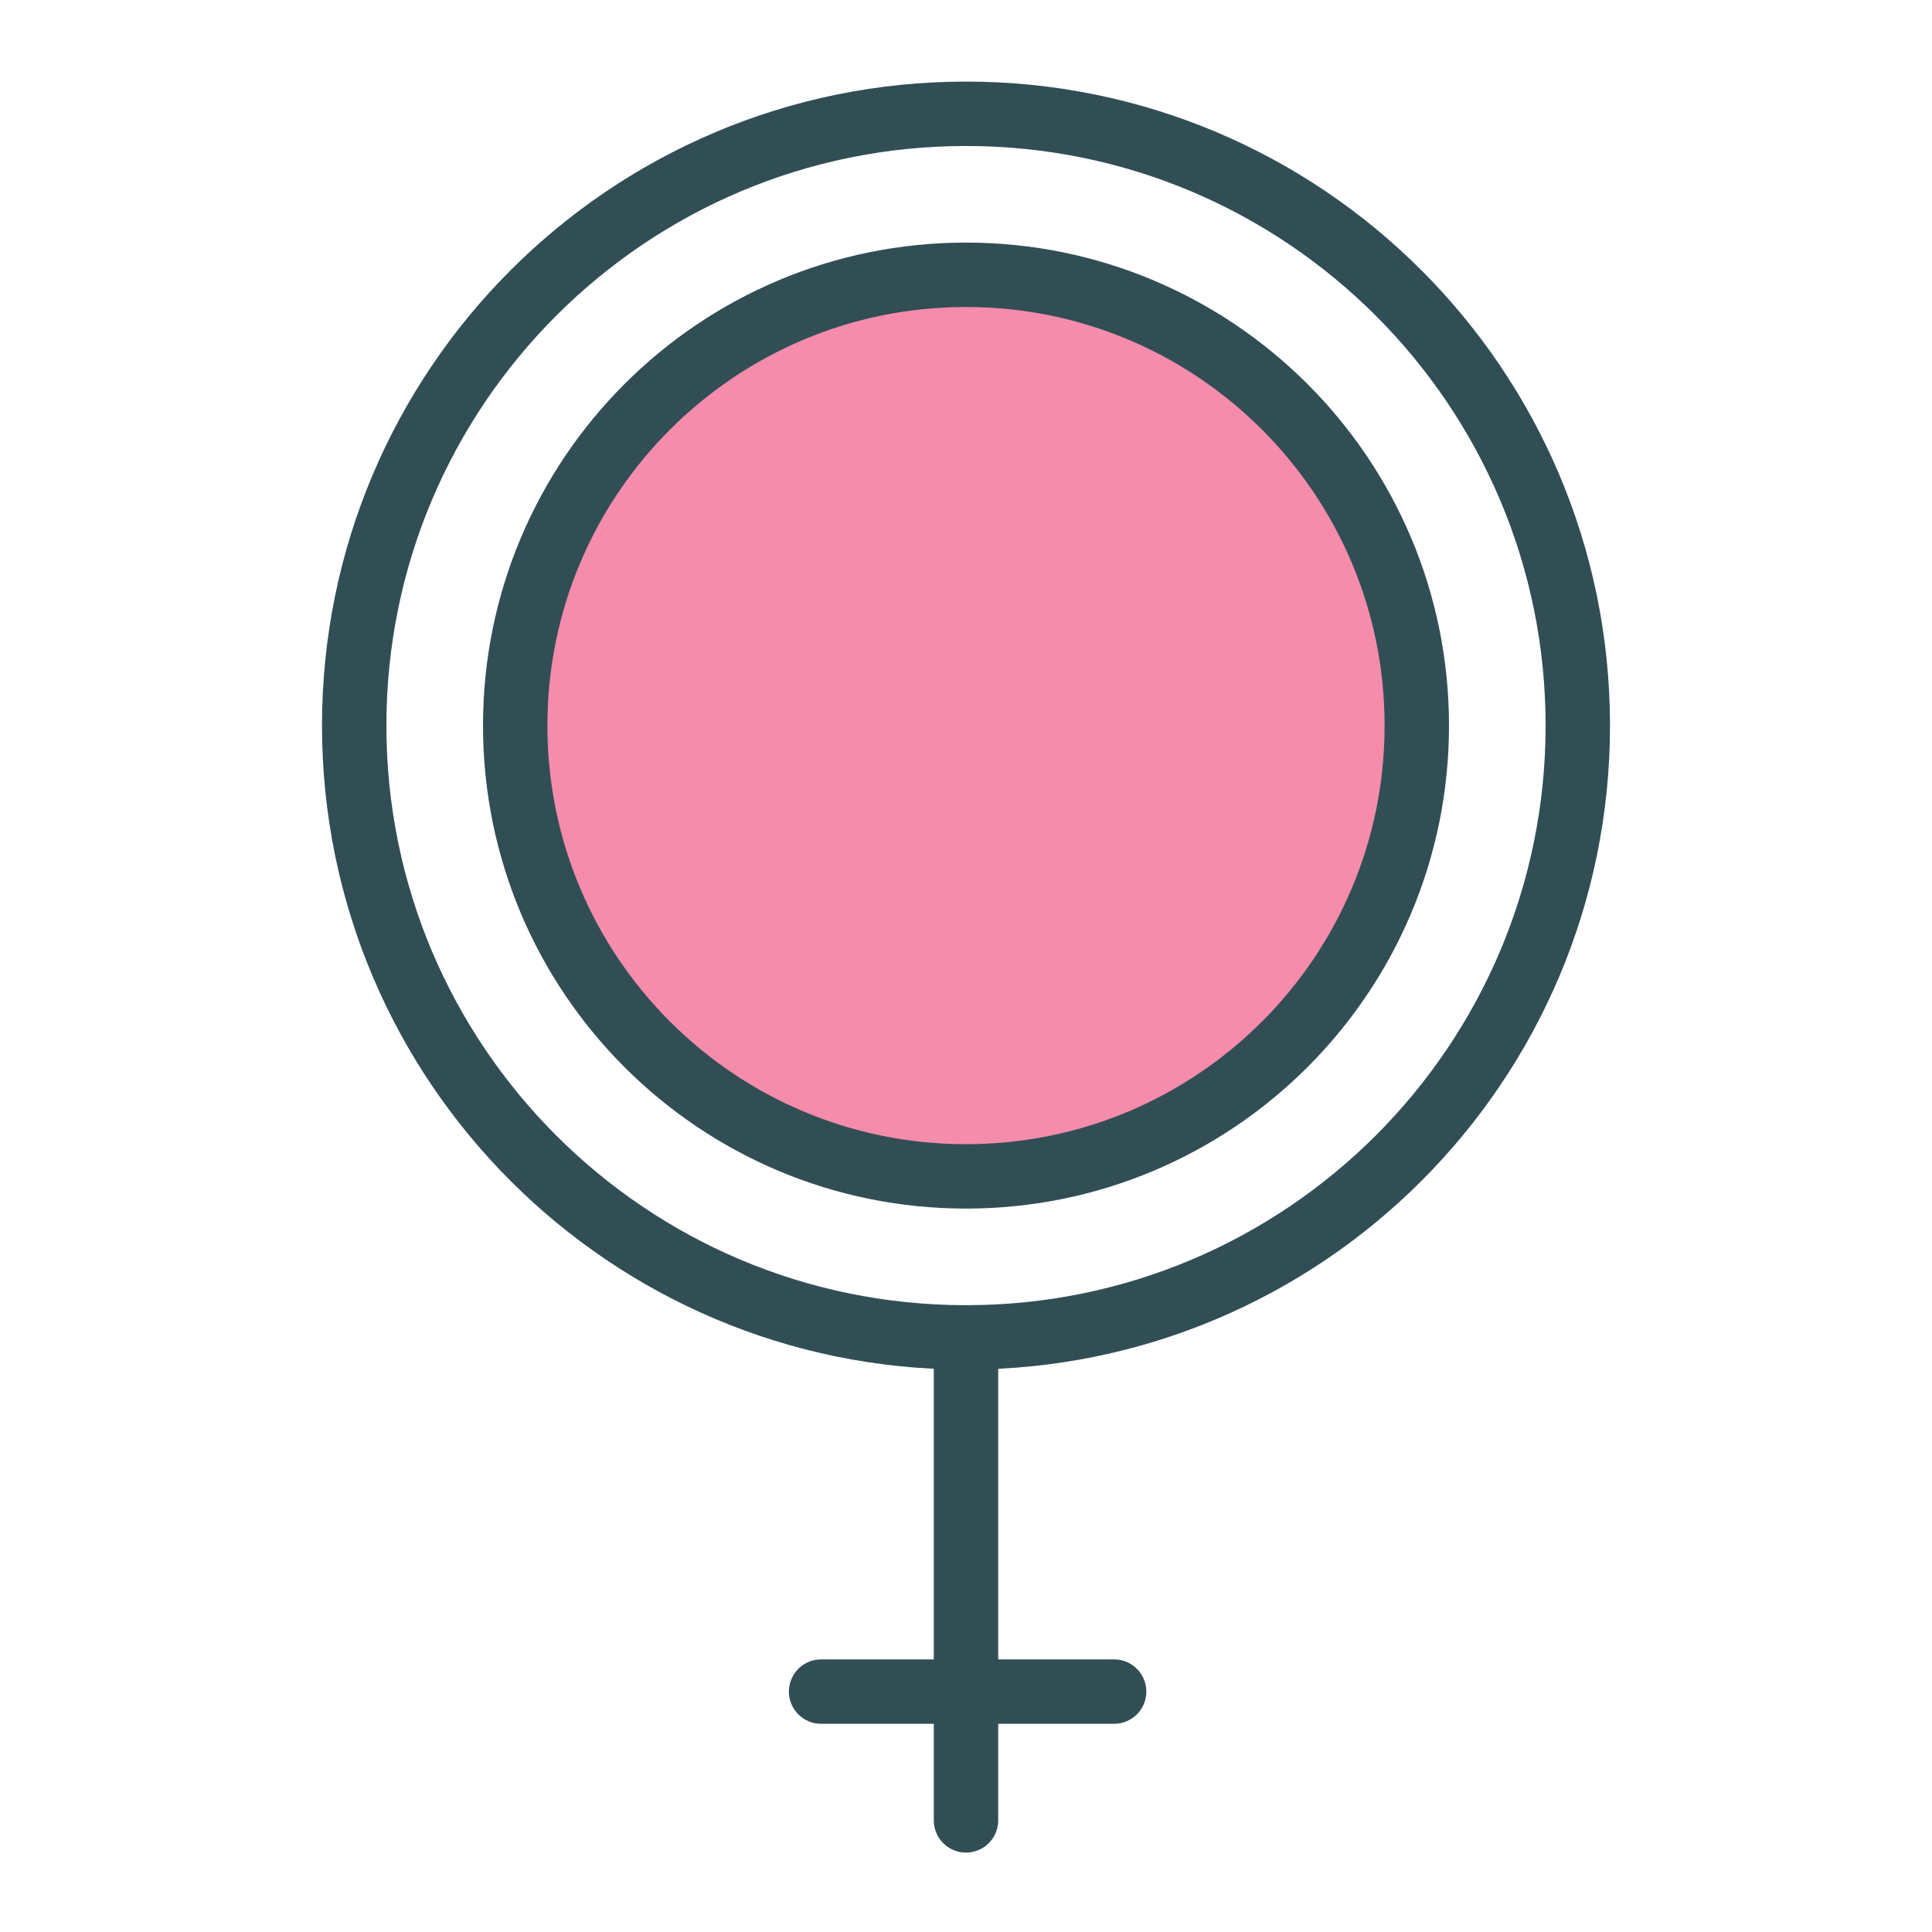
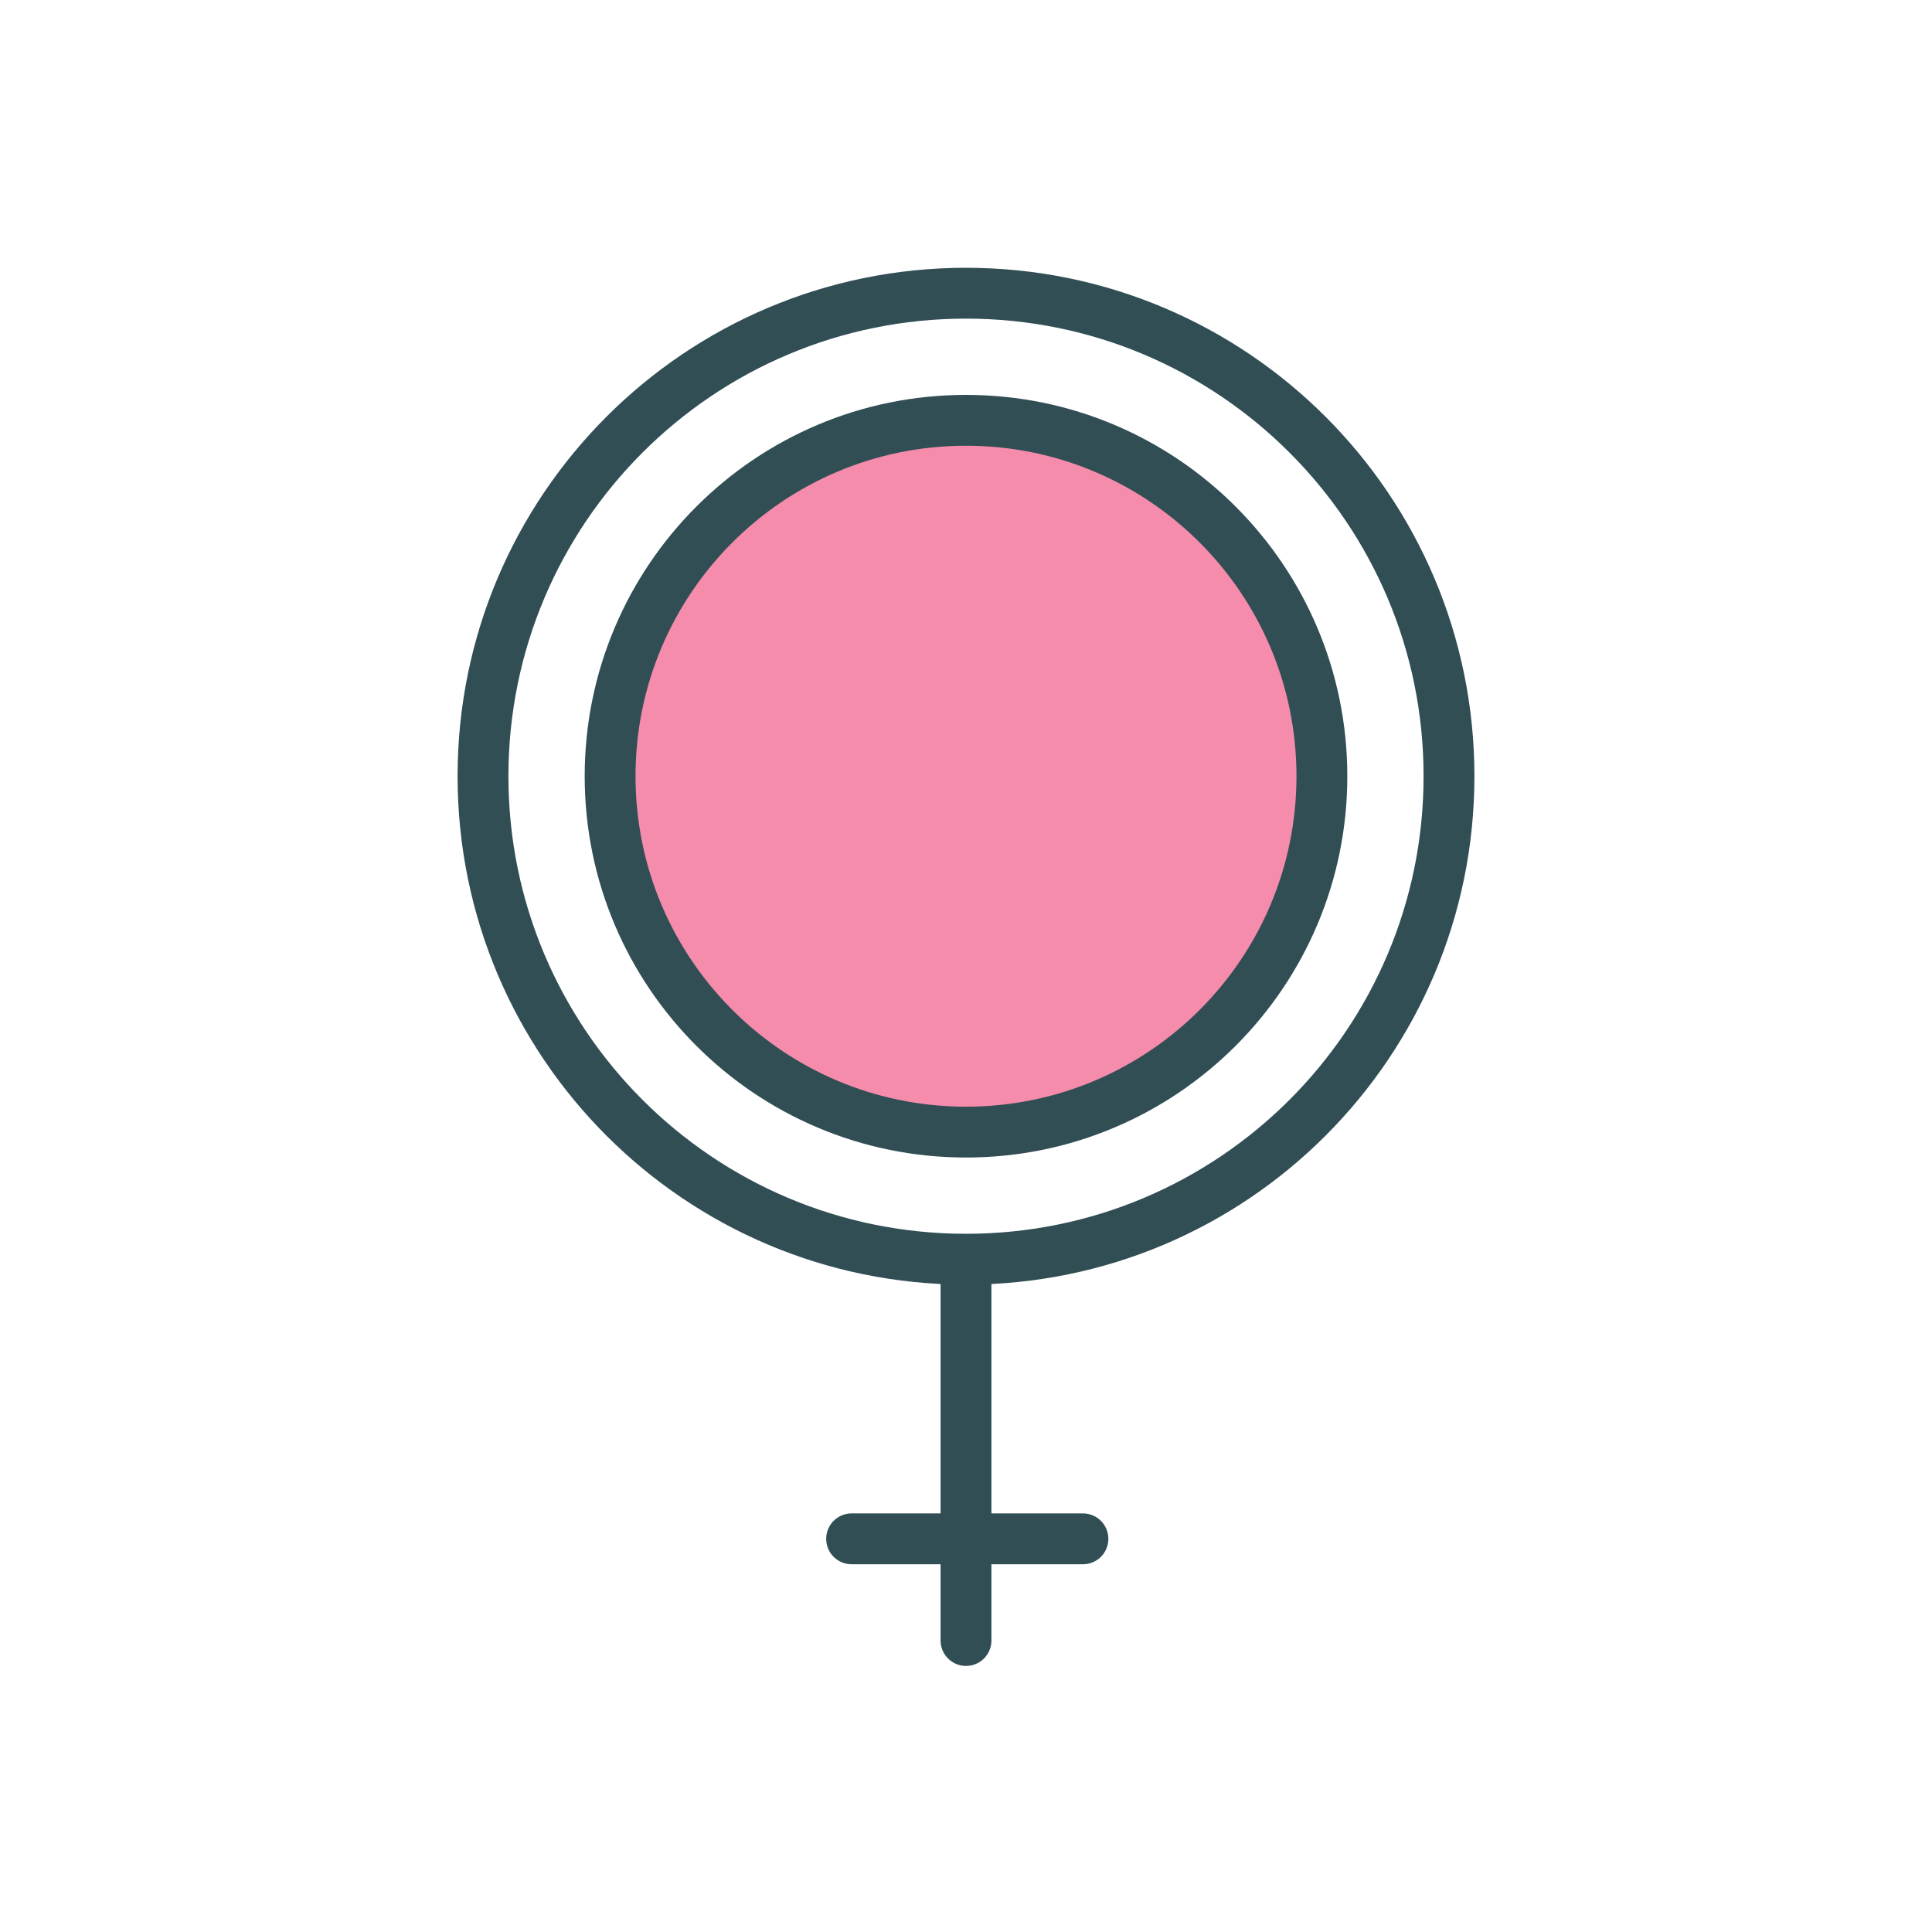
- <svg xmlns="http://www.w3.org/2000/svg" enable-background="new 0 0 60 60" viewBox="0 0 60 60">
-   <path d="m0 0h60v60h-60z" fill="none" />
-   <g stroke="#314e55" stroke-linecap="round" stroke-width="2" transform="translate(11 4.033748)">
-     <circle cx="19" cy="18.5" fill="none" r="19" stroke-linejoin="round" />
-     <circle clip-rule="evenodd" cx="19" cy="18.5" fill="#f58cac" fill-rule="evenodd" r="14" stroke-linejoin="round" />
-     <g fill="none">
-       <path d="m19 38v14.5" />
-       <path d="m14.5 48.5h9.1" />
+ <svg xmlns="http://www.w3.org/2000/svg" enable-background="new 0 0 76 76" viewBox="0 0 76 76">
+   <path d="m0 0h76v76h-76z" fill="none" />
+   <g stroke="#314e55" stroke-linecap="round" stroke-width="2">
+     <circle cx="38" cy="30.534" fill="none" r="19" stroke-linejoin="round" />
+     <circle clip-rule="evenodd" cx="38" cy="30.534" fill="#f58cac" fill-rule="evenodd" r="14" stroke-linejoin="round" />
+     <g fill="none" transform="translate(11 4.033748)">
+       <path d="m27 46v14.5" />
+       <path d="m22.5 56.5h9.1" />
    </g>
  </g>
</svg>
